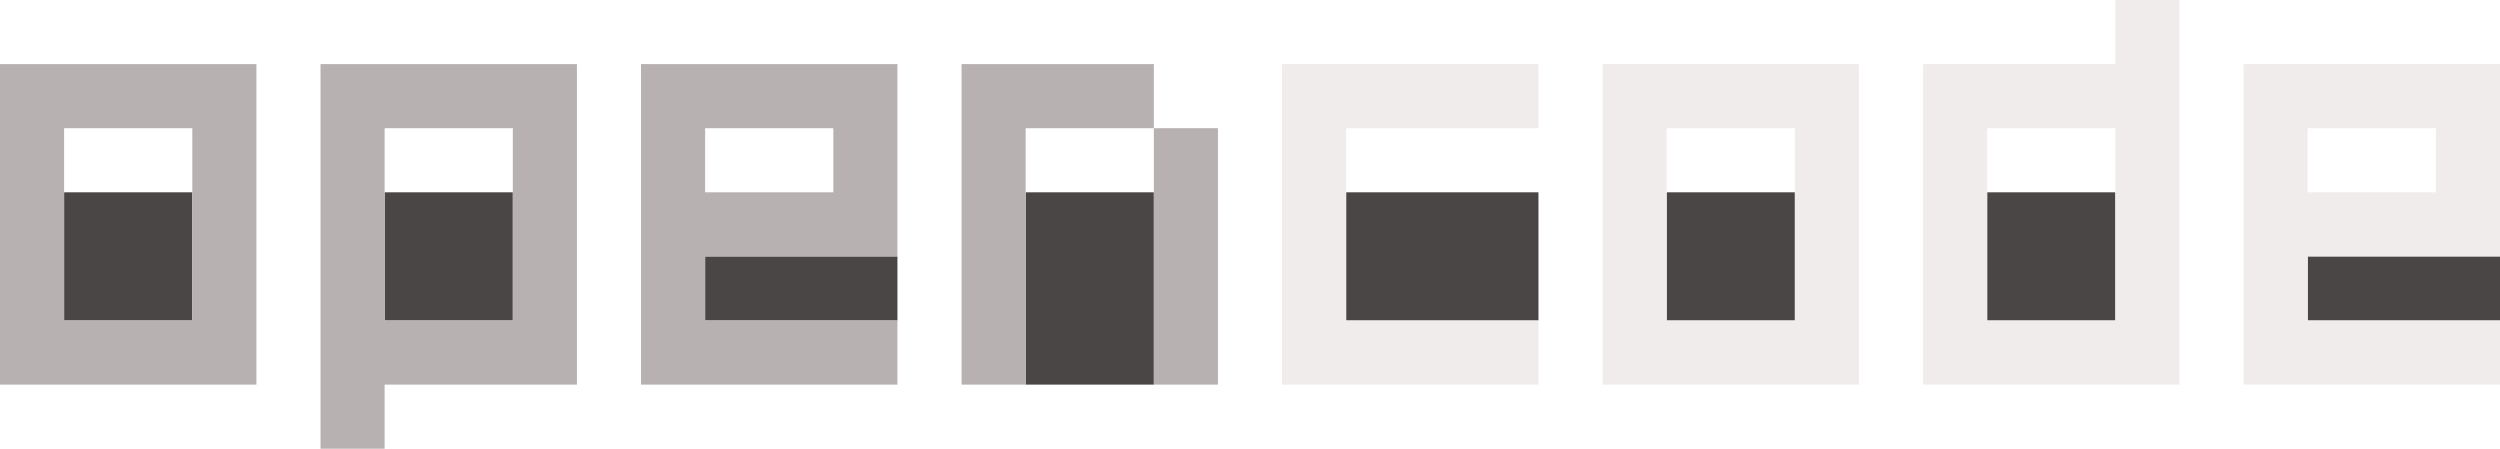
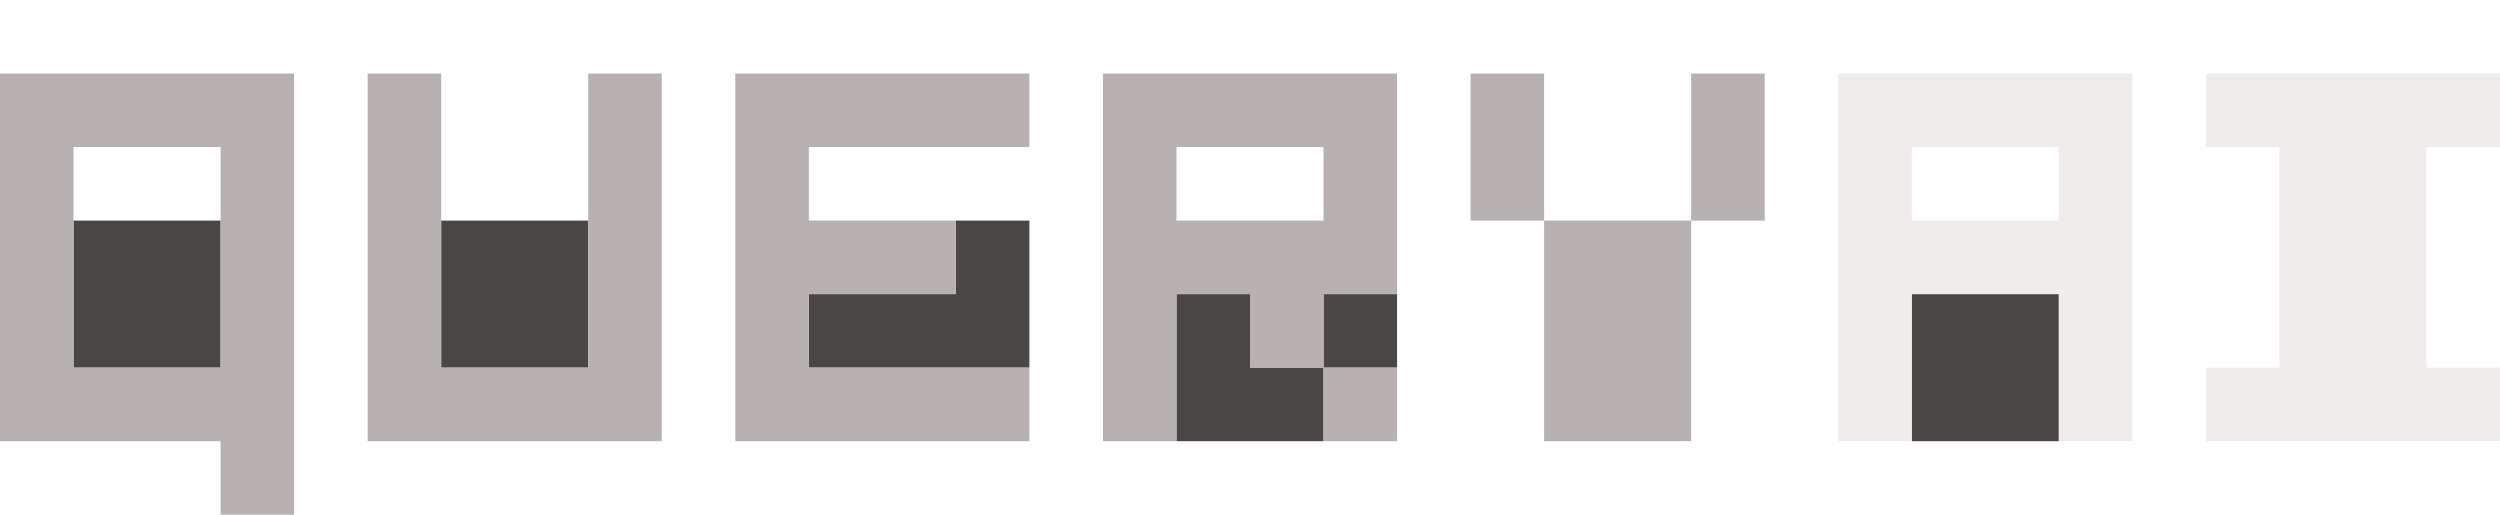
- <svg xmlns="http://www.w3.org/2000/svg" width="234" height="42" viewBox="0 0 234 42" fill="none">
-   <path d="M18 30H6V18H18V30Z" fill="#4B4646" />
-   <path d="M18 12H6V30H18V12ZM24 36H0V6H24V36Z" fill="#B7B1B1" />
-   <path d="M48 30H36V18H48V30Z" fill="#4B4646" />
-   <path d="M36 30H48V12H36V30ZM54 36H36V42H30V6H54V36Z" fill="#B7B1B1" />
-   <path d="M84 24V30H66V24H84Z" fill="#4B4646" />
-   <path d="M84 24H66V30H84V36H60V6H84V24ZM66 18H78V12H66V18Z" fill="#B7B1B1" />
-   <path d="M108 36H96V18H108V36Z" fill="#4B4646" />
-   <path d="M108 12H96V36H90V6H108V12ZM114 36H108V12H114V36Z" fill="#B7B1B1" />
-   <path d="M144 30H126V18H144V30Z" fill="#4B4646" />
-   <path d="M144 12H126V30H144V36H120V6H144V12Z" fill="#F1ECEC" />
-   <path d="M168 30H156V18H168V30Z" fill="#4B4646" />
-   <path d="M168 12H156V30H168V12ZM174 36H150V6H174V36Z" fill="#F1ECEC" />
-   <path d="M198 30H186V18H198V30Z" fill="#4B4646" />
-   <path d="M198 12H186V30H198V12ZM204 36H180V6H198V0H204V36Z" fill="#F1ECEC" />
-   <path d="M234 24V30H216V24H234Z" fill="#4B4646" />
-   <path d="M216 12V18H228V12H216ZM234 24H216V30H234V36H210V6H234V24Z" fill="#F1ECEC" />
+ <svg xmlns="http://www.w3.org/2000/svg" width="204" height="42" viewBox="0 0 204 42" fill="none">
+   <path d="M6 18H18V24H6V18ZM6 24H18V30H6V24Z" fill="#4B4646" />
+   <path d="M0 6H24V12H0V6ZM0 12H6V18H0V12ZM18 12H24V18H18V12ZM0 18H6V24H0V18ZM18 18H24V24H18V18ZM0 24H6V30H0V24ZM18 24H24V30H18V24ZM0 30H24V36H0V30ZM18 36H24V42H18V36Z" fill="#B7B1B1" />
+   <path d="M36 18H48V24H36V18ZM36 24H48V30H36V24Z" fill="#4B4646" />
+   <path d="M30 6H36V12H30V6ZM48 6H54V12H48V6ZM30 12H36V18H30V12ZM48 12H54V18H48V12ZM30 18H36V24H30V18ZM48 18H54V24H48V18ZM30 24H36V30H30V24ZM48 24H54V30H48V24ZM30 30H54V36H30V30Z" fill="#B7B1B1" />
+   <path d="M78 18H84V24H78V18ZM66 24H84V30H66V24Z" fill="#4B4646" />
+   <path d="M60 6H84V12H60V6ZM60 12H66V18H60V12ZM60 18H78V24H60V18ZM60 24H66V30H60V24ZM60 30H84V36H60V30Z" fill="#B7B1B1" />
+   <path d="M96 24H102V30H96V24ZM108 24H114V30H108V24ZM96 30H108V36H96V30Z" fill="#4B4646" />
+   <path d="M90 6H114V12H90V6ZM90 12H96V18H90V12ZM108 12H114V18H108V12ZM90 18H114V24H90V18ZM90 24H96V30H90V24ZM102 24H108V30H102V24ZM90 30H96V36H90V30ZM108 30H114V36H108V30Z" fill="#B7B1B1" />
+   <path d="M120 6H126V12H120V6ZM138 6H144V12H138V6ZM120 12H126V18H120V12ZM138 12H144V18H138V12ZM126 18H138V24H126V18ZM126 24H138V30H126V24ZM126 30H138V36H126V30Z" fill="#B7B1B1" />
+   <path d="M156 24H168V30H156V24ZM156 30H168V36H156V30Z" fill="#4B4646" />
+   <path d="M150 6H174V12H150V6ZM150 12H156V18H150V12ZM168 12H174V18H168V12ZM150 18H174V24H150V18ZM150 24H156V30H150V24ZM168 24H174V30H168V24ZM150 30H156V36H150V30ZM168 30H174V36H168V30Z" fill="#F1ECEC" />
+   <path d="M180 6H204V12H180V6ZM186 12H198V18H186V12ZM186 18H198V24H186V18ZM186 24H198V30H186V24ZM180 30H204V36H180V30Z" fill="#F1ECEC" />
</svg>
